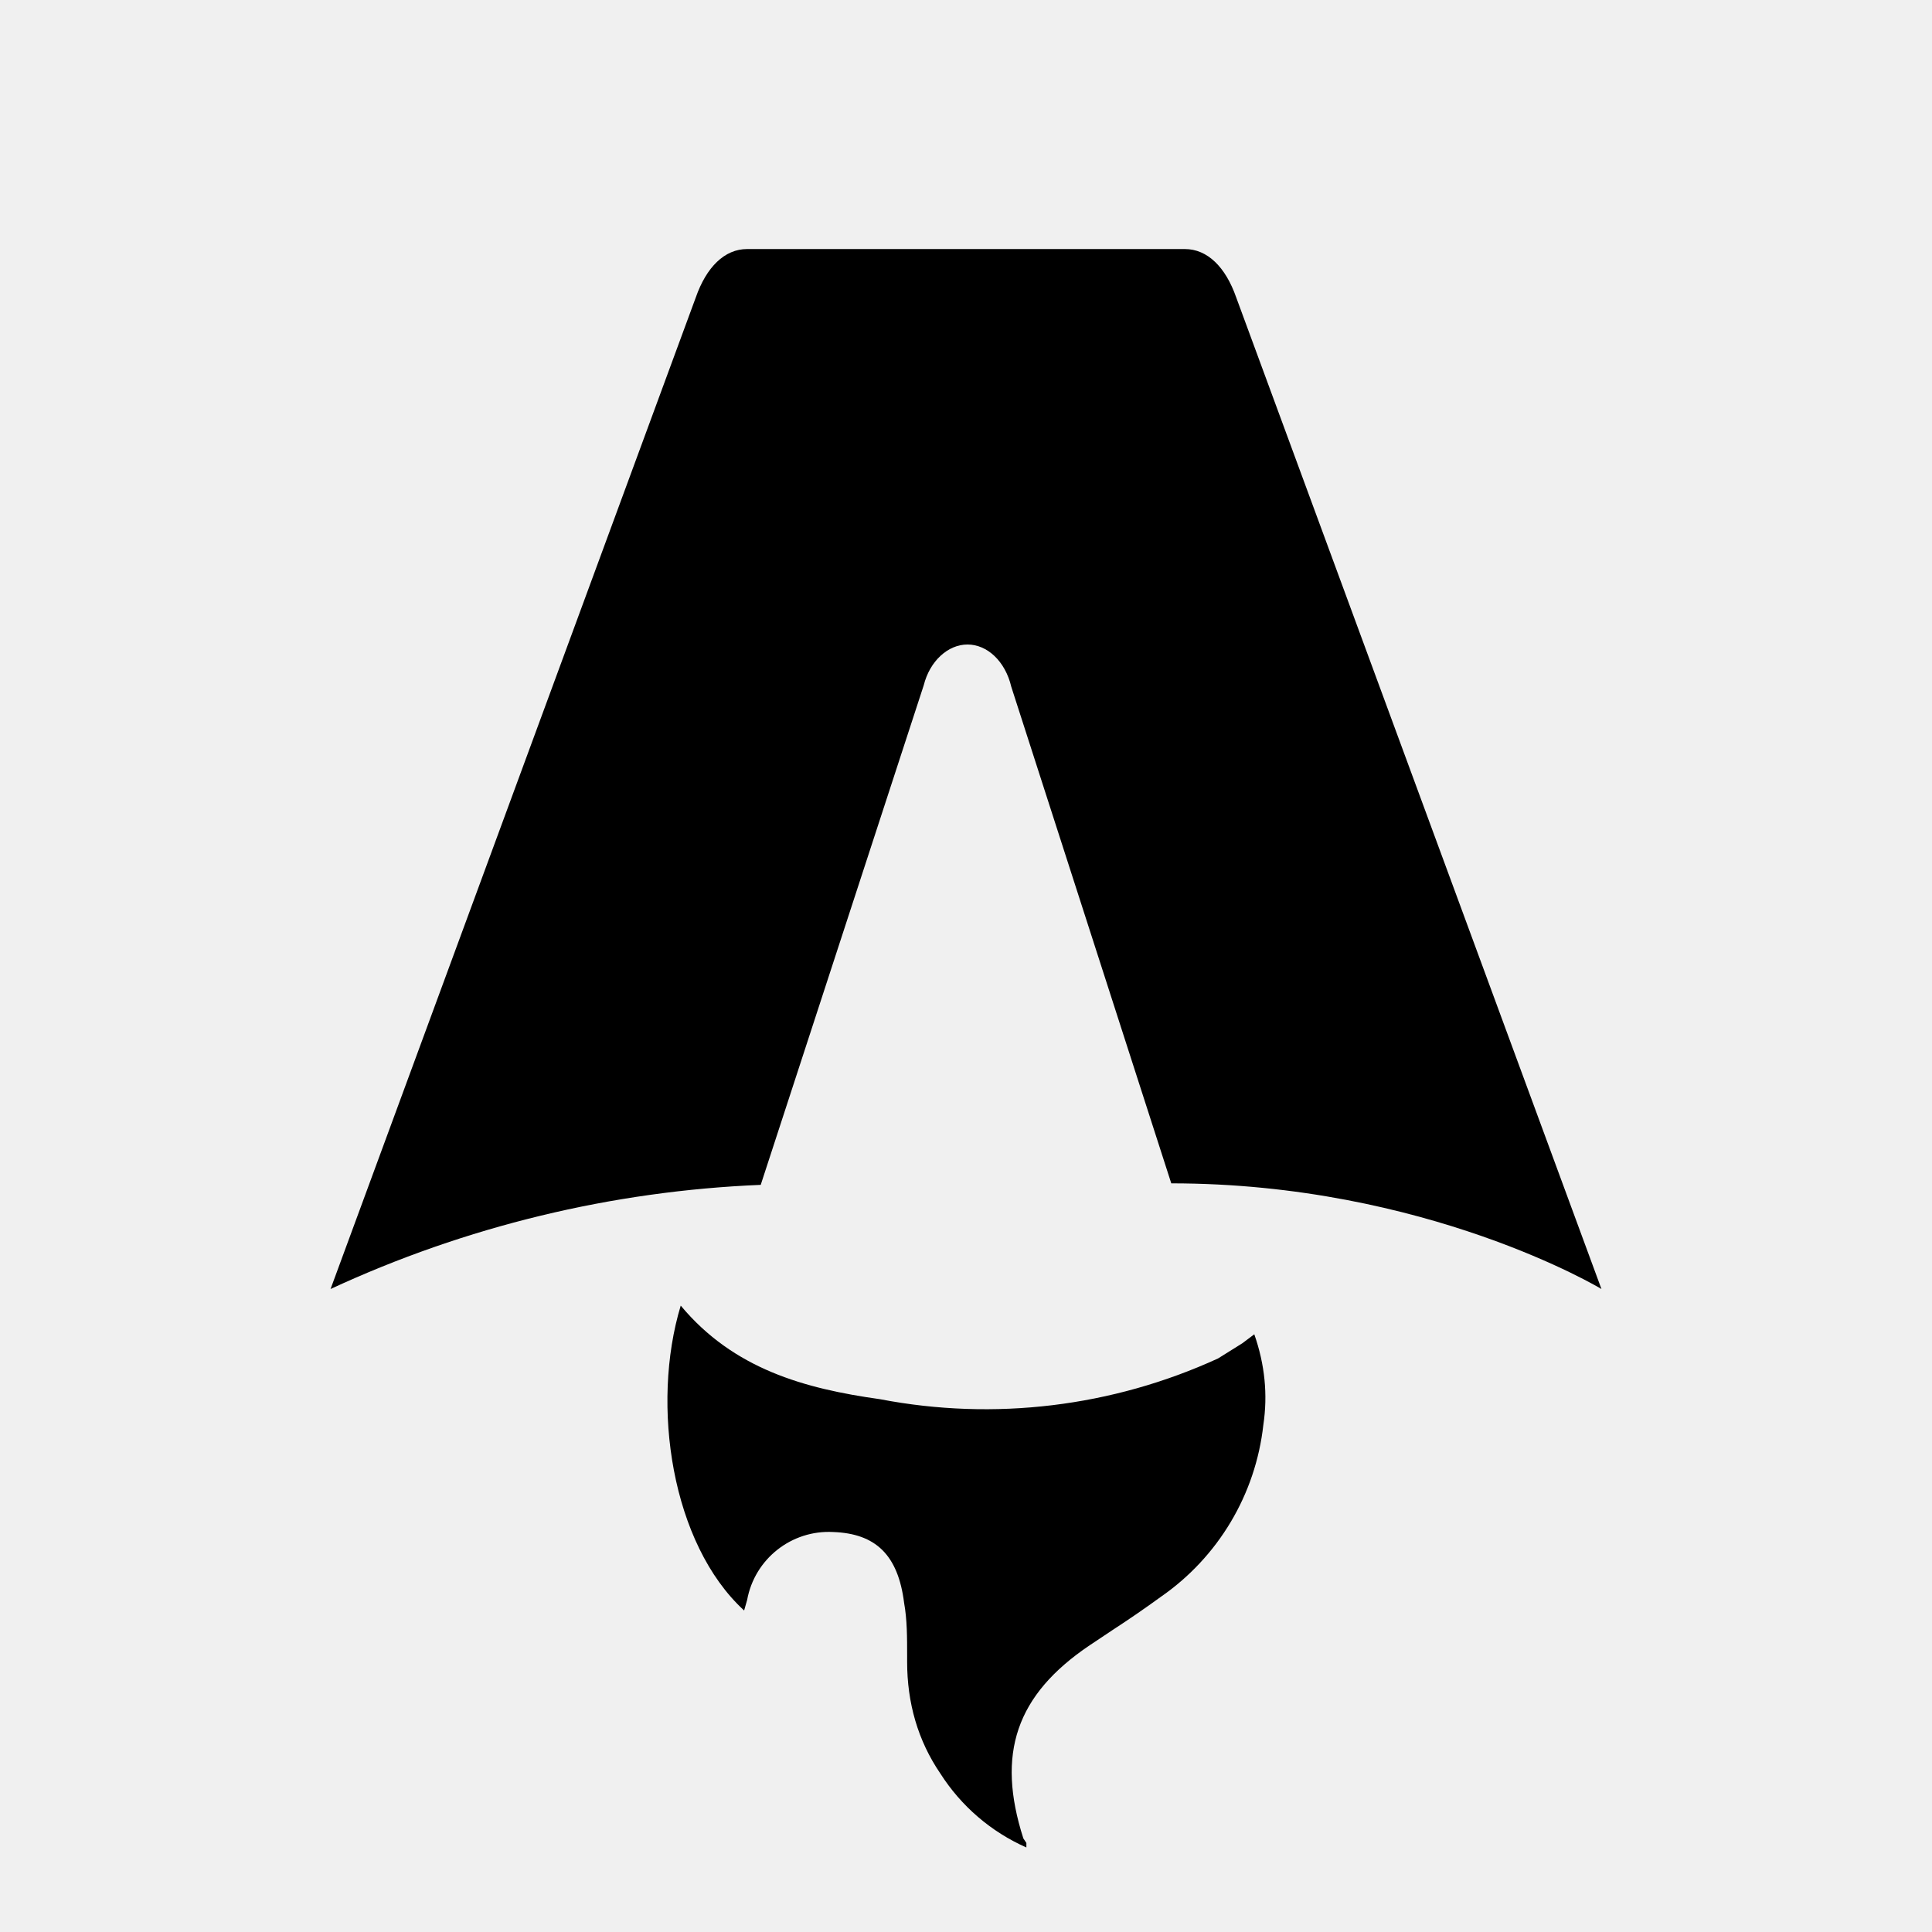
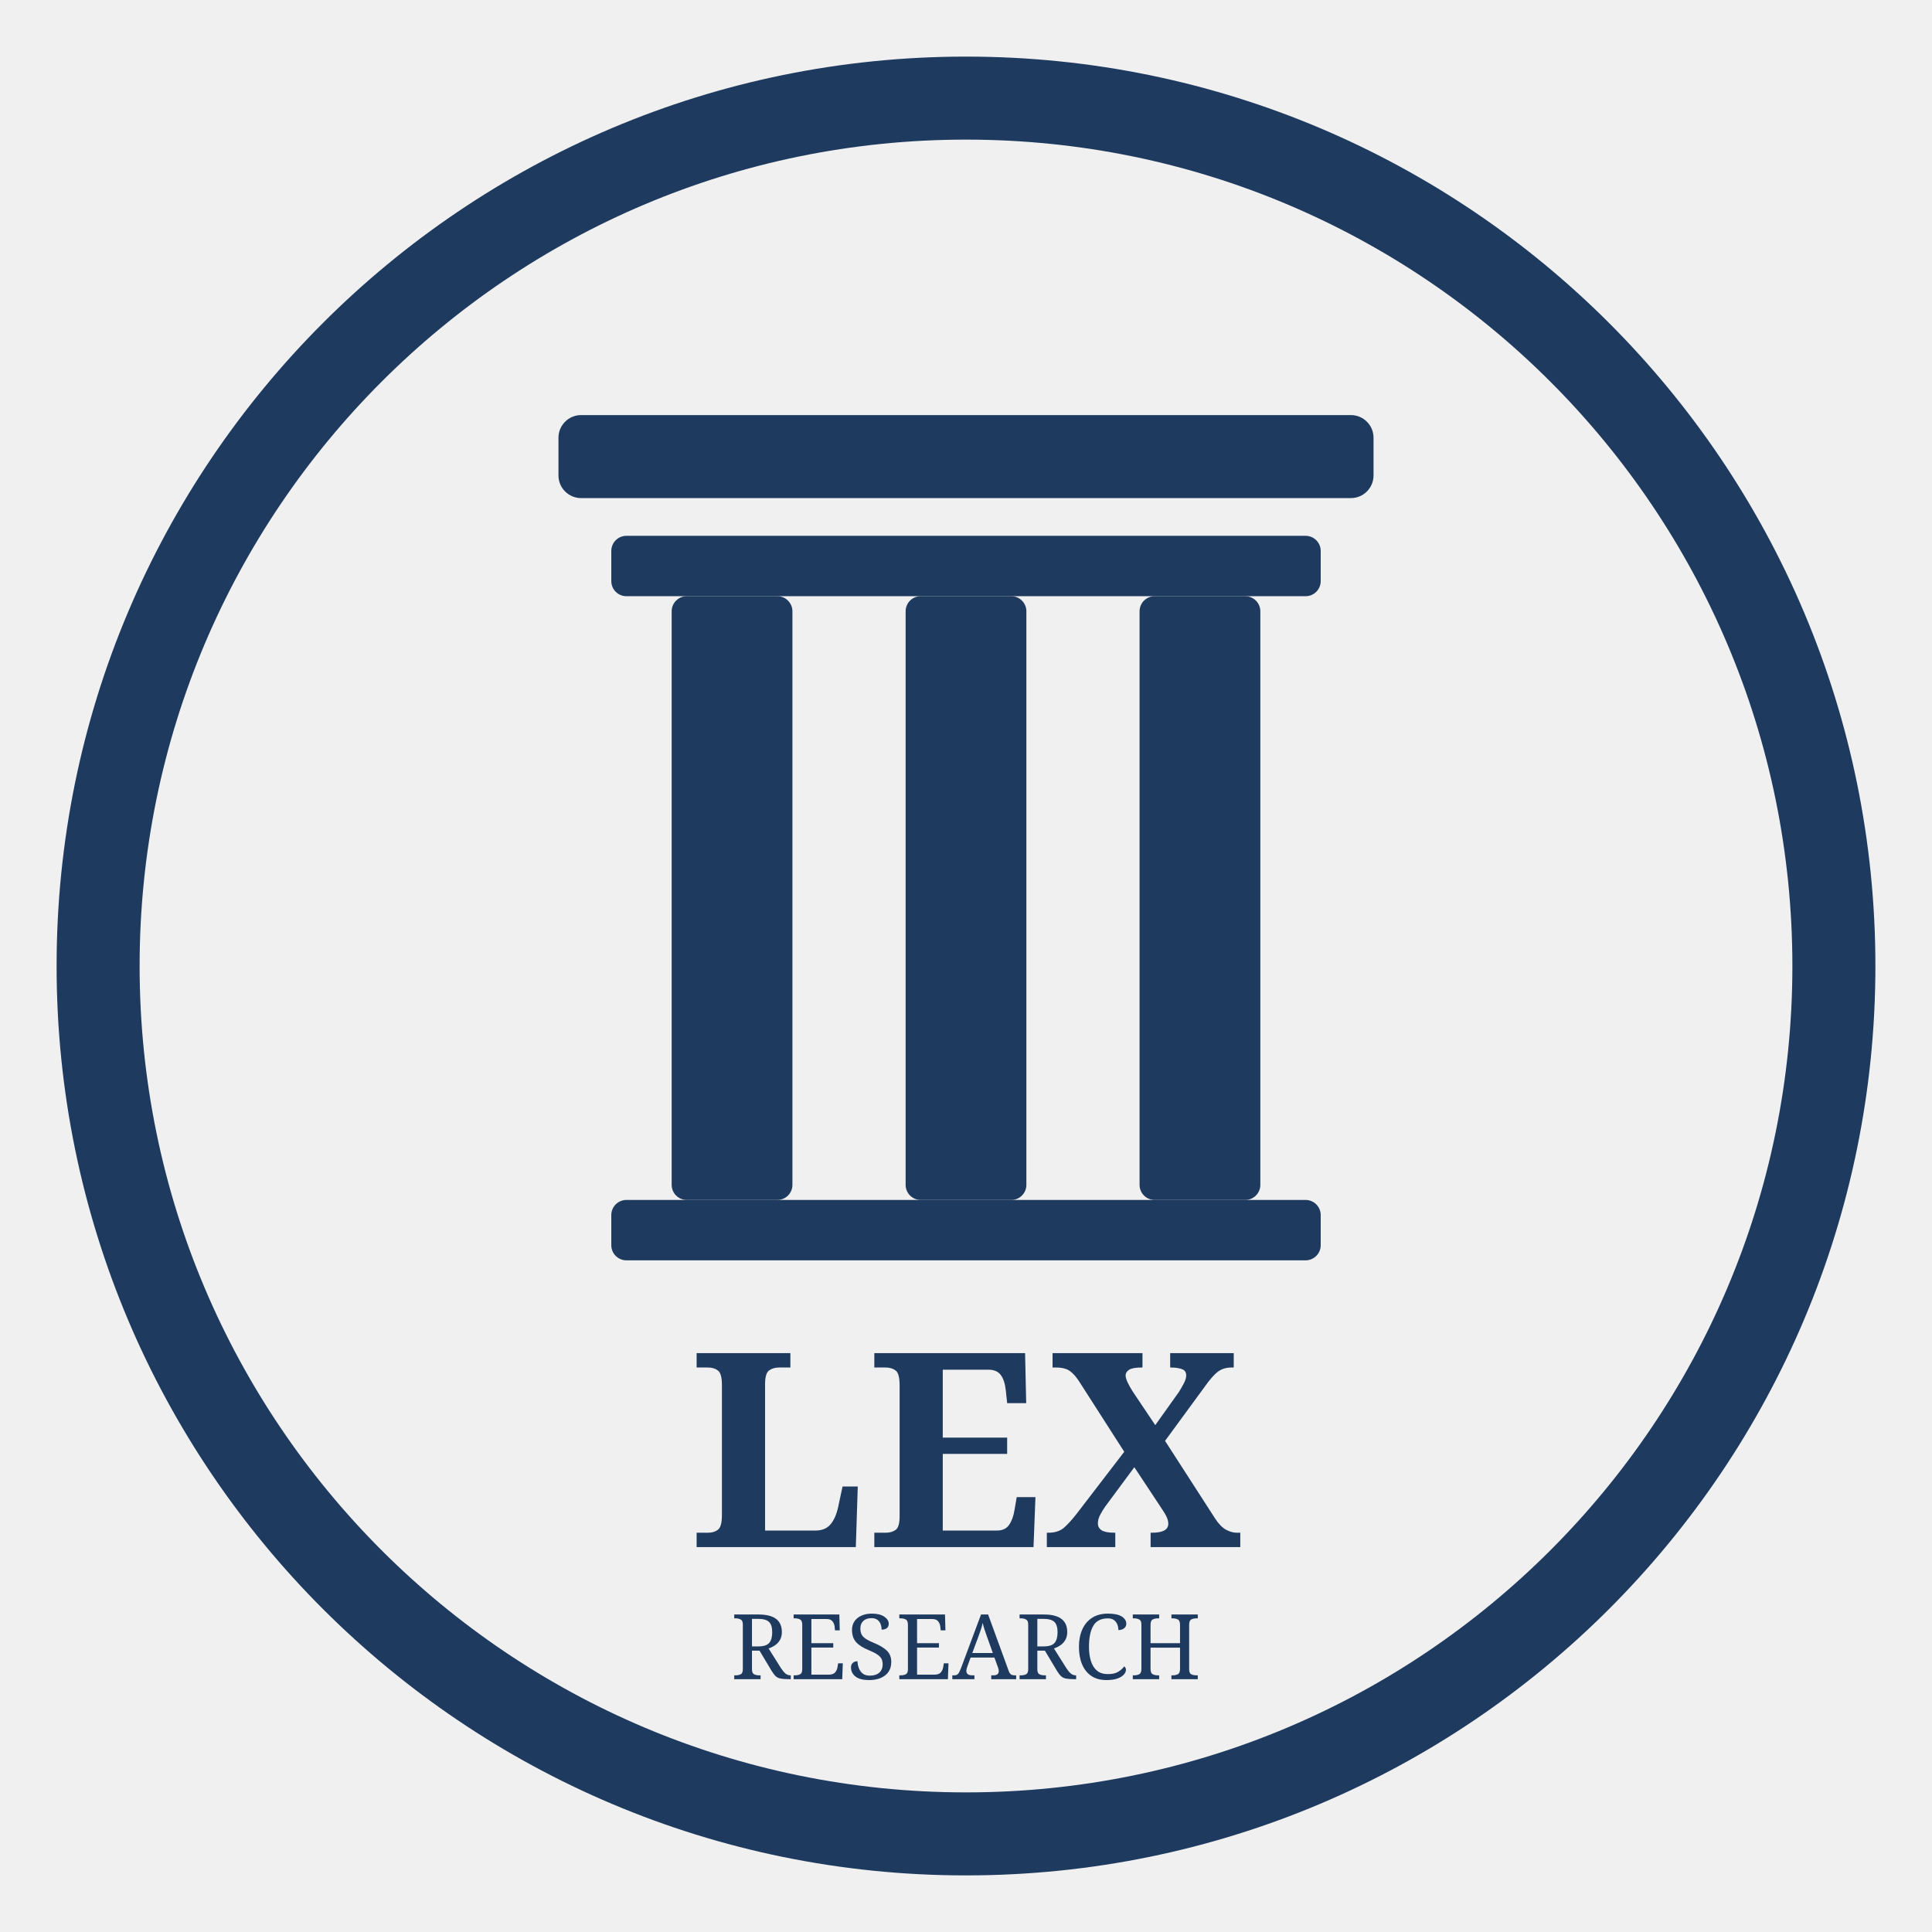
- <svg xmlns="http://www.w3.org/2000/svg" fill="none" viewBox="0 0 128 128">
-   <path d="M50.4 78.5a75.1 75.1 0 0 0-28.5 6.9l24.2-65.7c.7-2 1.9-3.2 3.4-3.2h29c1.5 0 2.7 1.2 3.4 3.2l24.2 65.7s-11.6-7-28.5-7L67 45.5c-.4-1.7-1.6-2.8-2.9-2.8-1.3 0-2.5 1.1-2.9 2.7L50.4 78.5Zm-1.1 28.2Zm-4.2-20.2c-2 6.6-.6 15.8 4.2 20.2a17.5 17.5 0 0 1 .2-.7 5.5 5.5 0 0 1 5.7-4.5c2.8.1 4.3 1.5 4.7 4.7.2 1.1.2 2.3.2 3.5v.4c0 2.7.7 5.2 2.2 7.4a13 13 0 0 0 5.7 4.9v-.3l-.2-.3c-1.8-5.6-.5-9.5 4.4-12.8l1.5-1a73 73 0 0 0 3.2-2.2 16 16 0 0 0 6.8-11.4c.3-2 .1-4-.6-6l-.8.6-1.6 1a37 37 0 0 1-22.4 2.7c-5-.7-9.7-2-13.2-6.2Z" />
-   <style>
-         path { fill: #000; }
-         @media (prefers-color-scheme: dark) {
-             path { fill: #FFF; }
-         }
-     </style>
+ <svg xmlns="http://www.w3.org/2000/svg" viewBox="0 0 512 512">
+   <circle cx="256" cy="256" r="230" fill="none" stroke="#1e3a5f" stroke-width="22" />
+   <rect x="148" y="110" width="216" height="22" rx="6" fill="#1e3a5f" />
+   <rect x="162" y="142" width="188" height="16" rx="4" fill="#1e3a5f" />
+   <rect x="178" y="158" width="32" height="160" rx="4" fill="#1e3a5f" />
+   <rect x="240" y="158" width="32" height="160" rx="4" fill="#1e3a5f" />
+   <rect x="302" y="158" width="32" height="160" rx="4" fill="#1e3a5f" />
+   <rect x="162" y="318" width="188" height="16" rx="4" fill="#1e3a5f" />
+   <text x="256" y="410" font-family="Georgia,serif" font-size="72" font-weight="700" text-anchor="middle" fill="#1e3a5f">LEX</text>
+   <text x="256" y="445" font-family="Georgia,serif" font-size="24" text-anchor="middle" fill="#1e3a5f">RESEARCH</text>
</svg>
